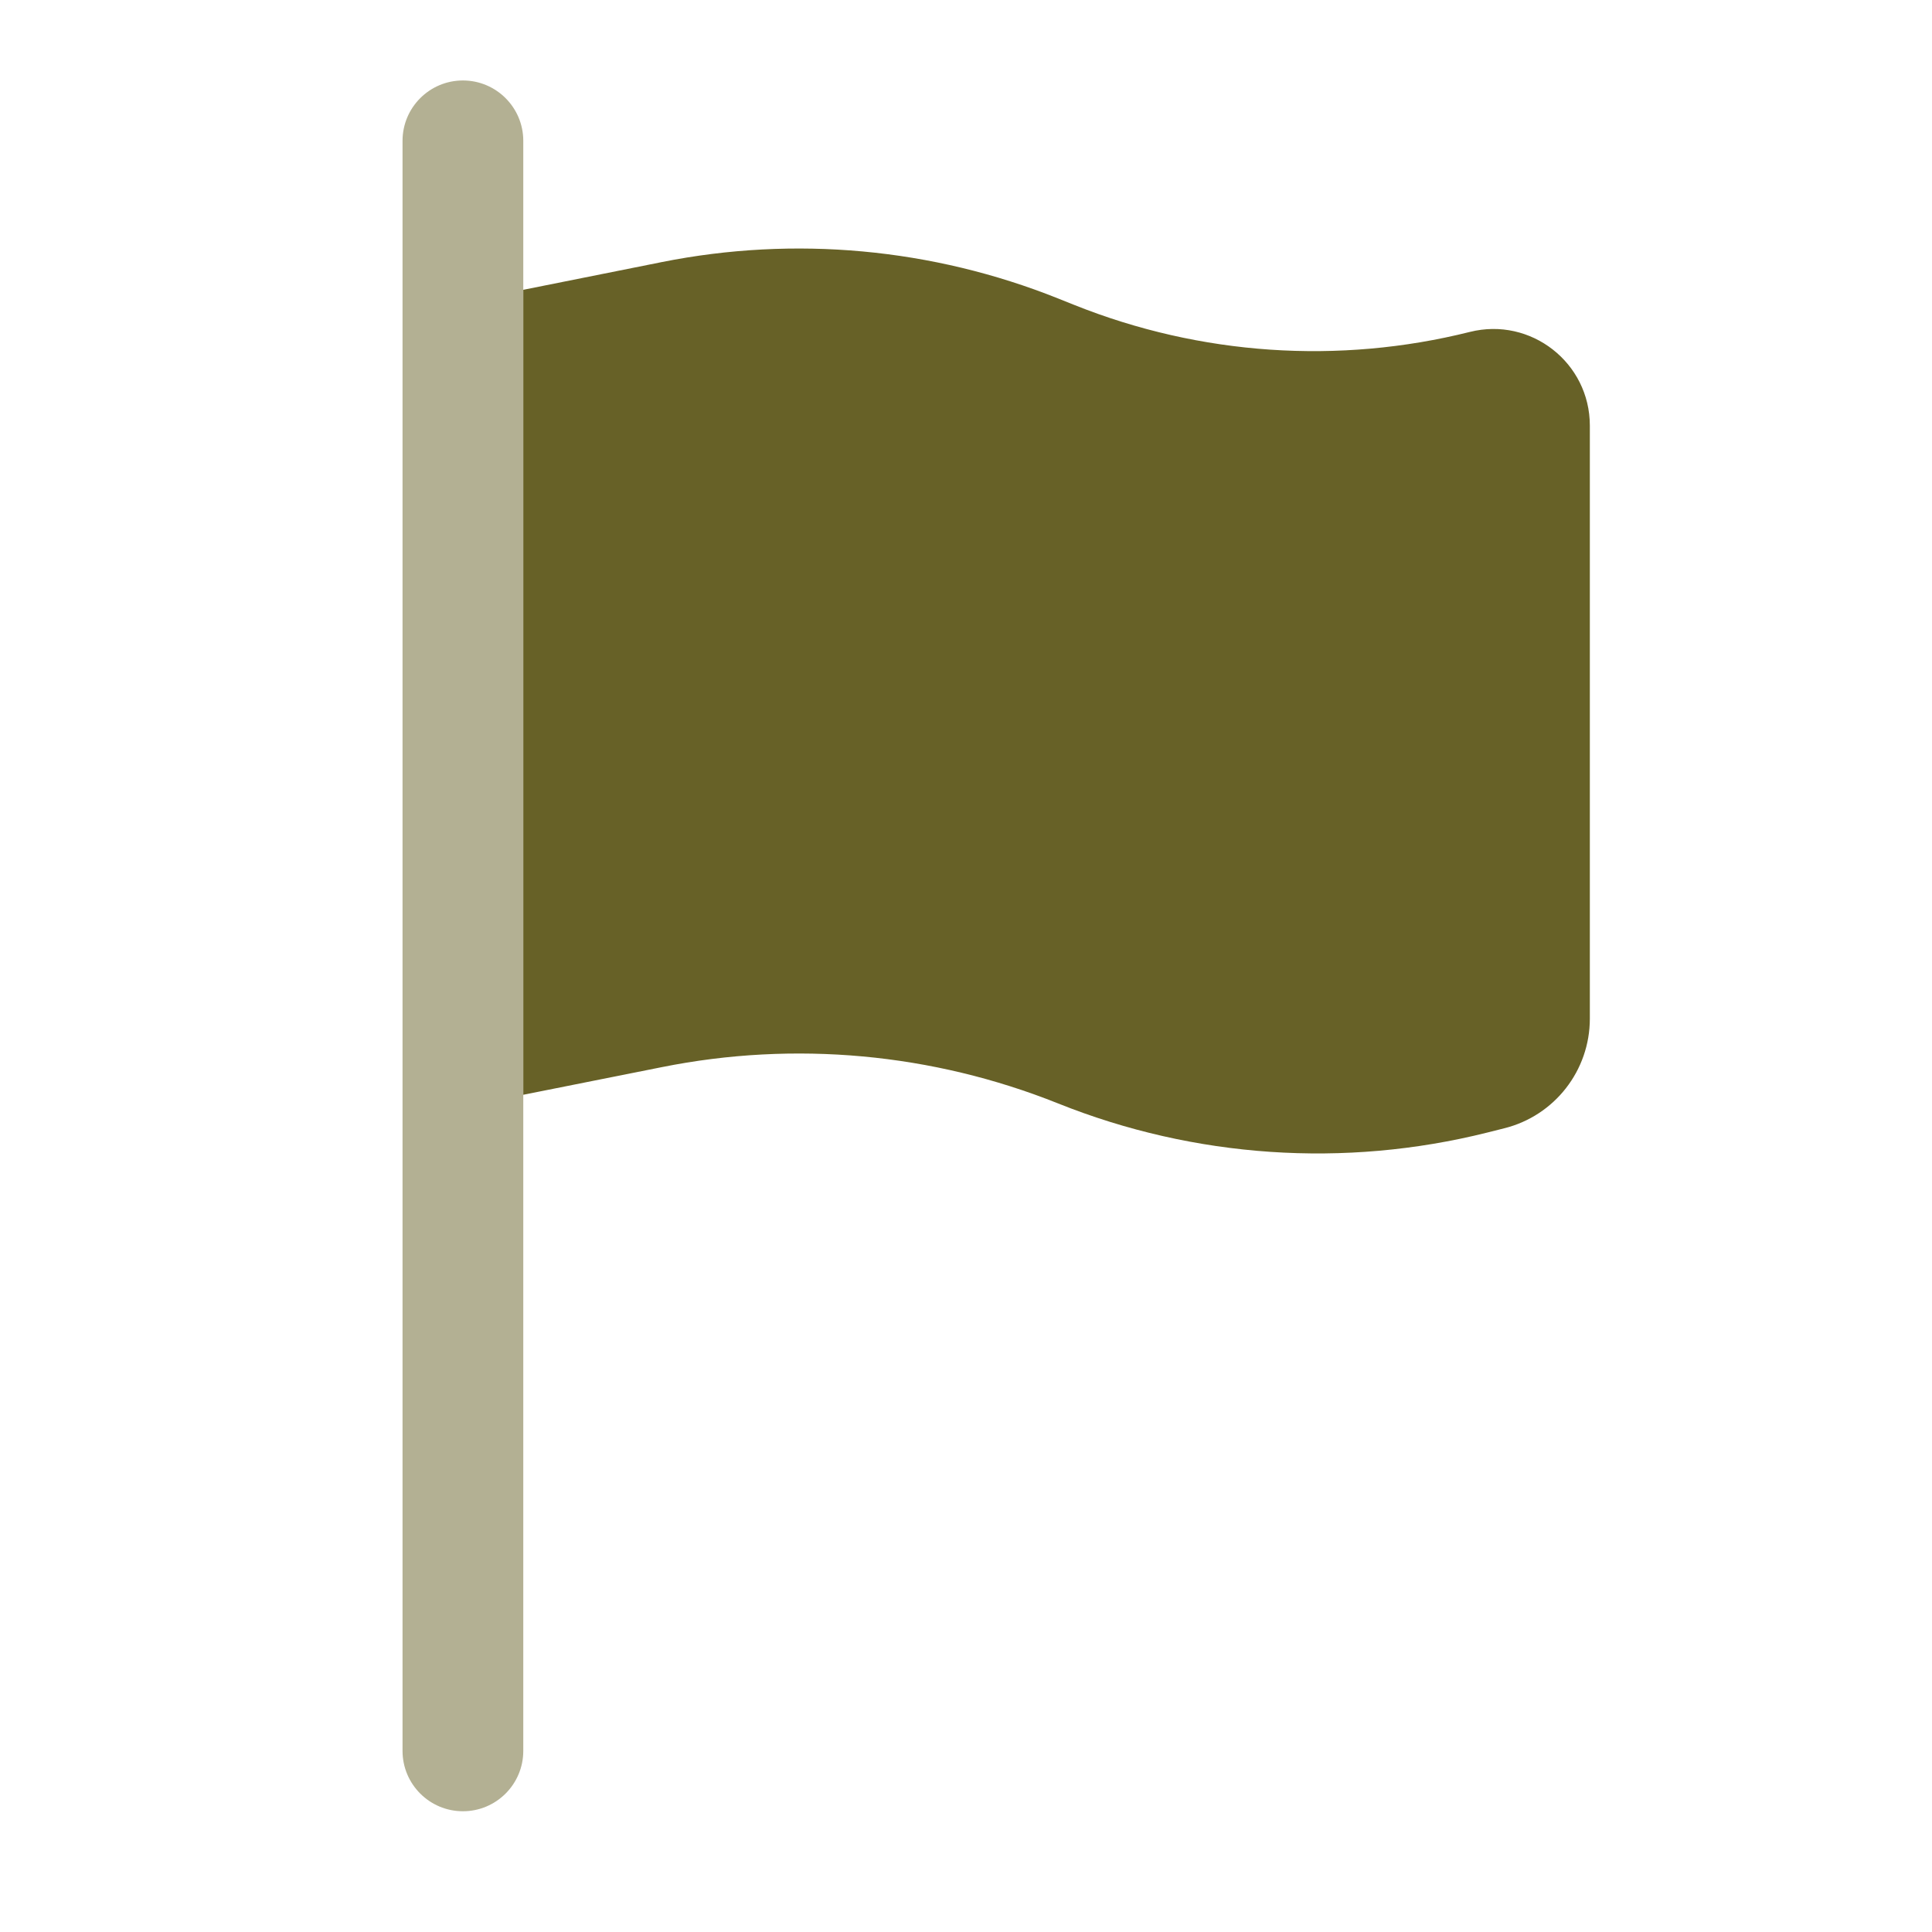
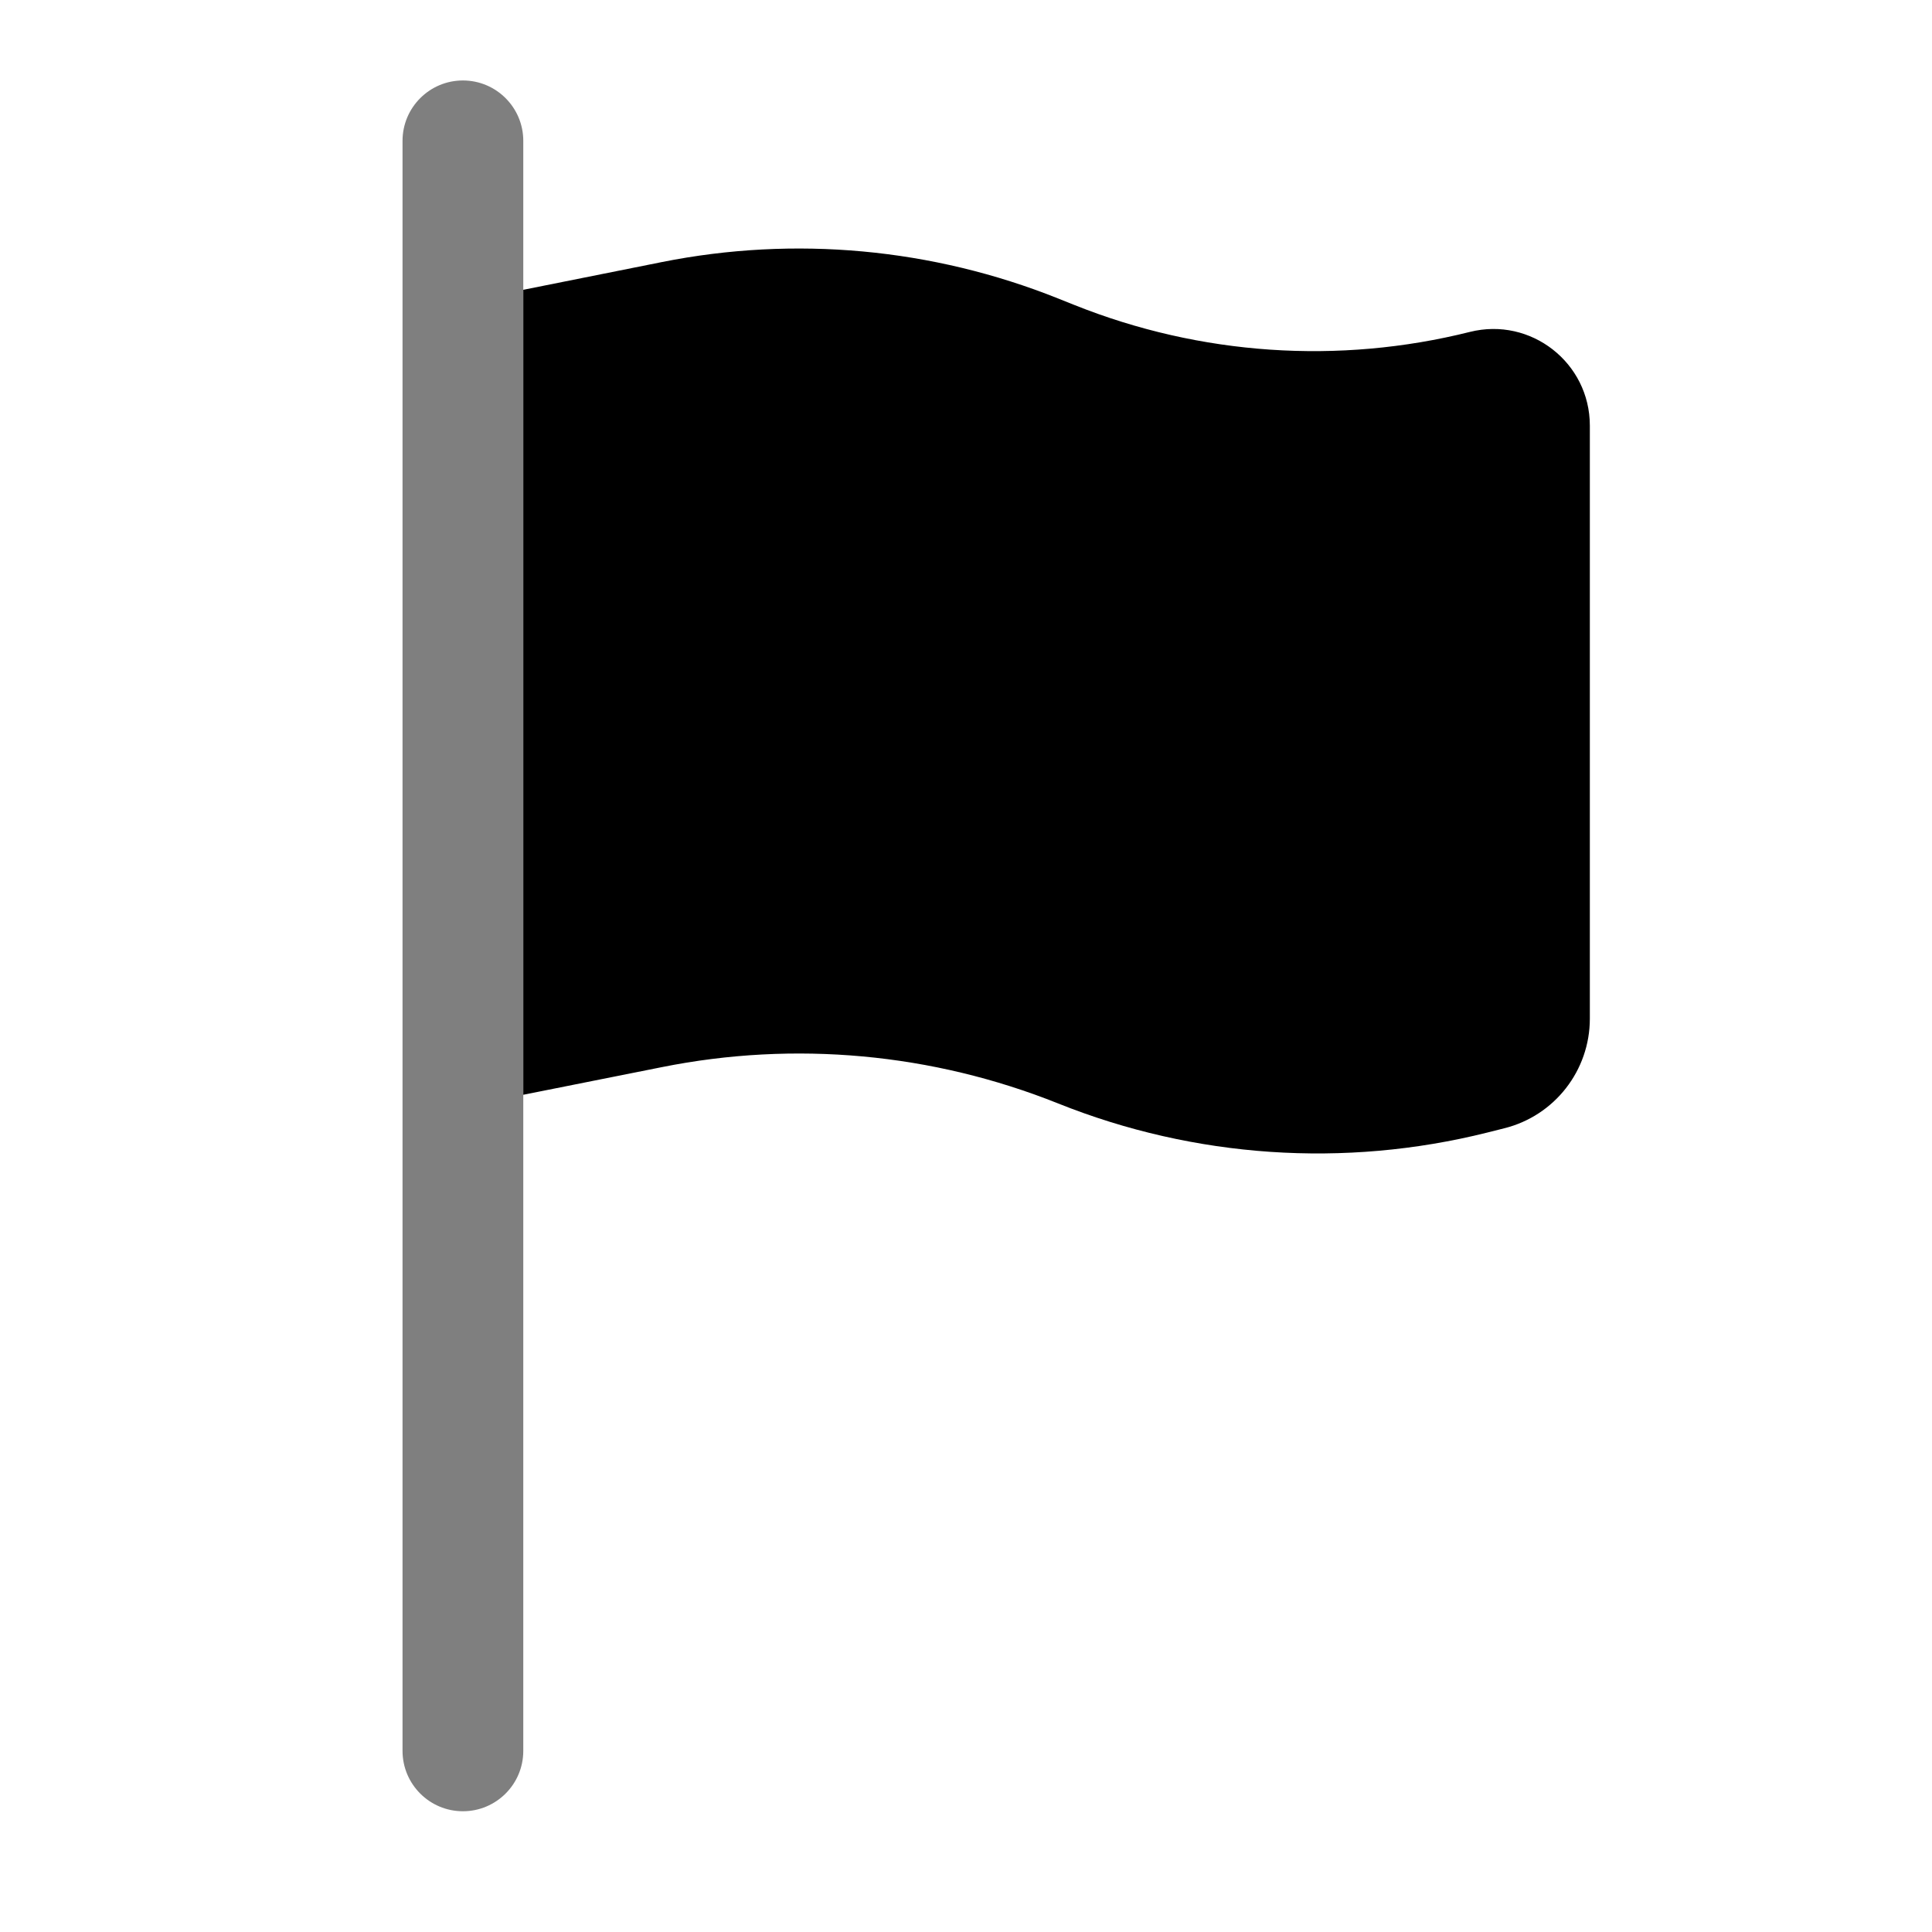
- <svg xmlns="http://www.w3.org/2000/svg" width="20" height="20" viewBox="0 0 20 20" fill="none">
-   <path opacity="0.5" fill-rule="evenodd" clip-rule="evenodd" d="M5.417 1.458C5.417 1.113 5.137 0.833 4.792 0.833C4.447 0.833 4.167 1.113 4.167 1.458V18.125C4.167 18.47 4.447 18.75 4.792 18.75C5.137 18.75 5.417 18.47 5.417 18.125V11.333V3V1.458Z" fill="#676127" />
-   <path d="M11.124 3.158L10.954 3.09C9.652 2.569 8.226 2.438 6.851 2.713L5.417 3V11.333L6.851 11.047C8.226 10.771 9.652 10.902 10.954 11.423C12.365 11.988 13.919 12.093 15.393 11.725L15.572 11.68C16.093 11.55 16.458 11.082 16.458 10.545V4.406C16.458 3.755 15.847 3.278 15.216 3.436C13.857 3.776 12.425 3.678 11.124 3.158Z" fill="#676127" />
+ <svg xmlns="http://www.w3.org/2000/svg" width="20" height="20" viewBox="0 0 20 20">
+   <path opacity="0.5" clip-rule="evenodd" d="M5.417 1.458C5.417 1.113 5.137 0.833 4.792 0.833C4.447 0.833 4.167 1.113 4.167 1.458V18.125C4.167 18.47 4.447 18.75 4.792 18.75C5.137 18.75 5.417 18.47 5.417 18.125V11.333V3V1.458Z" />
+   <path d="M11.124 3.158L10.954 3.09C9.652 2.569 8.226 2.438 6.851 2.713L5.417 3V11.333L6.851 11.047C8.226 10.771 9.652 10.902 10.954 11.423C12.365 11.988 13.919 12.093 15.393 11.725L15.572 11.68C16.093 11.55 16.458 11.082 16.458 10.545V4.406C16.458 3.755 15.847 3.278 15.216 3.436C13.857 3.776 12.425 3.678 11.124 3.158Z" />
</svg>
